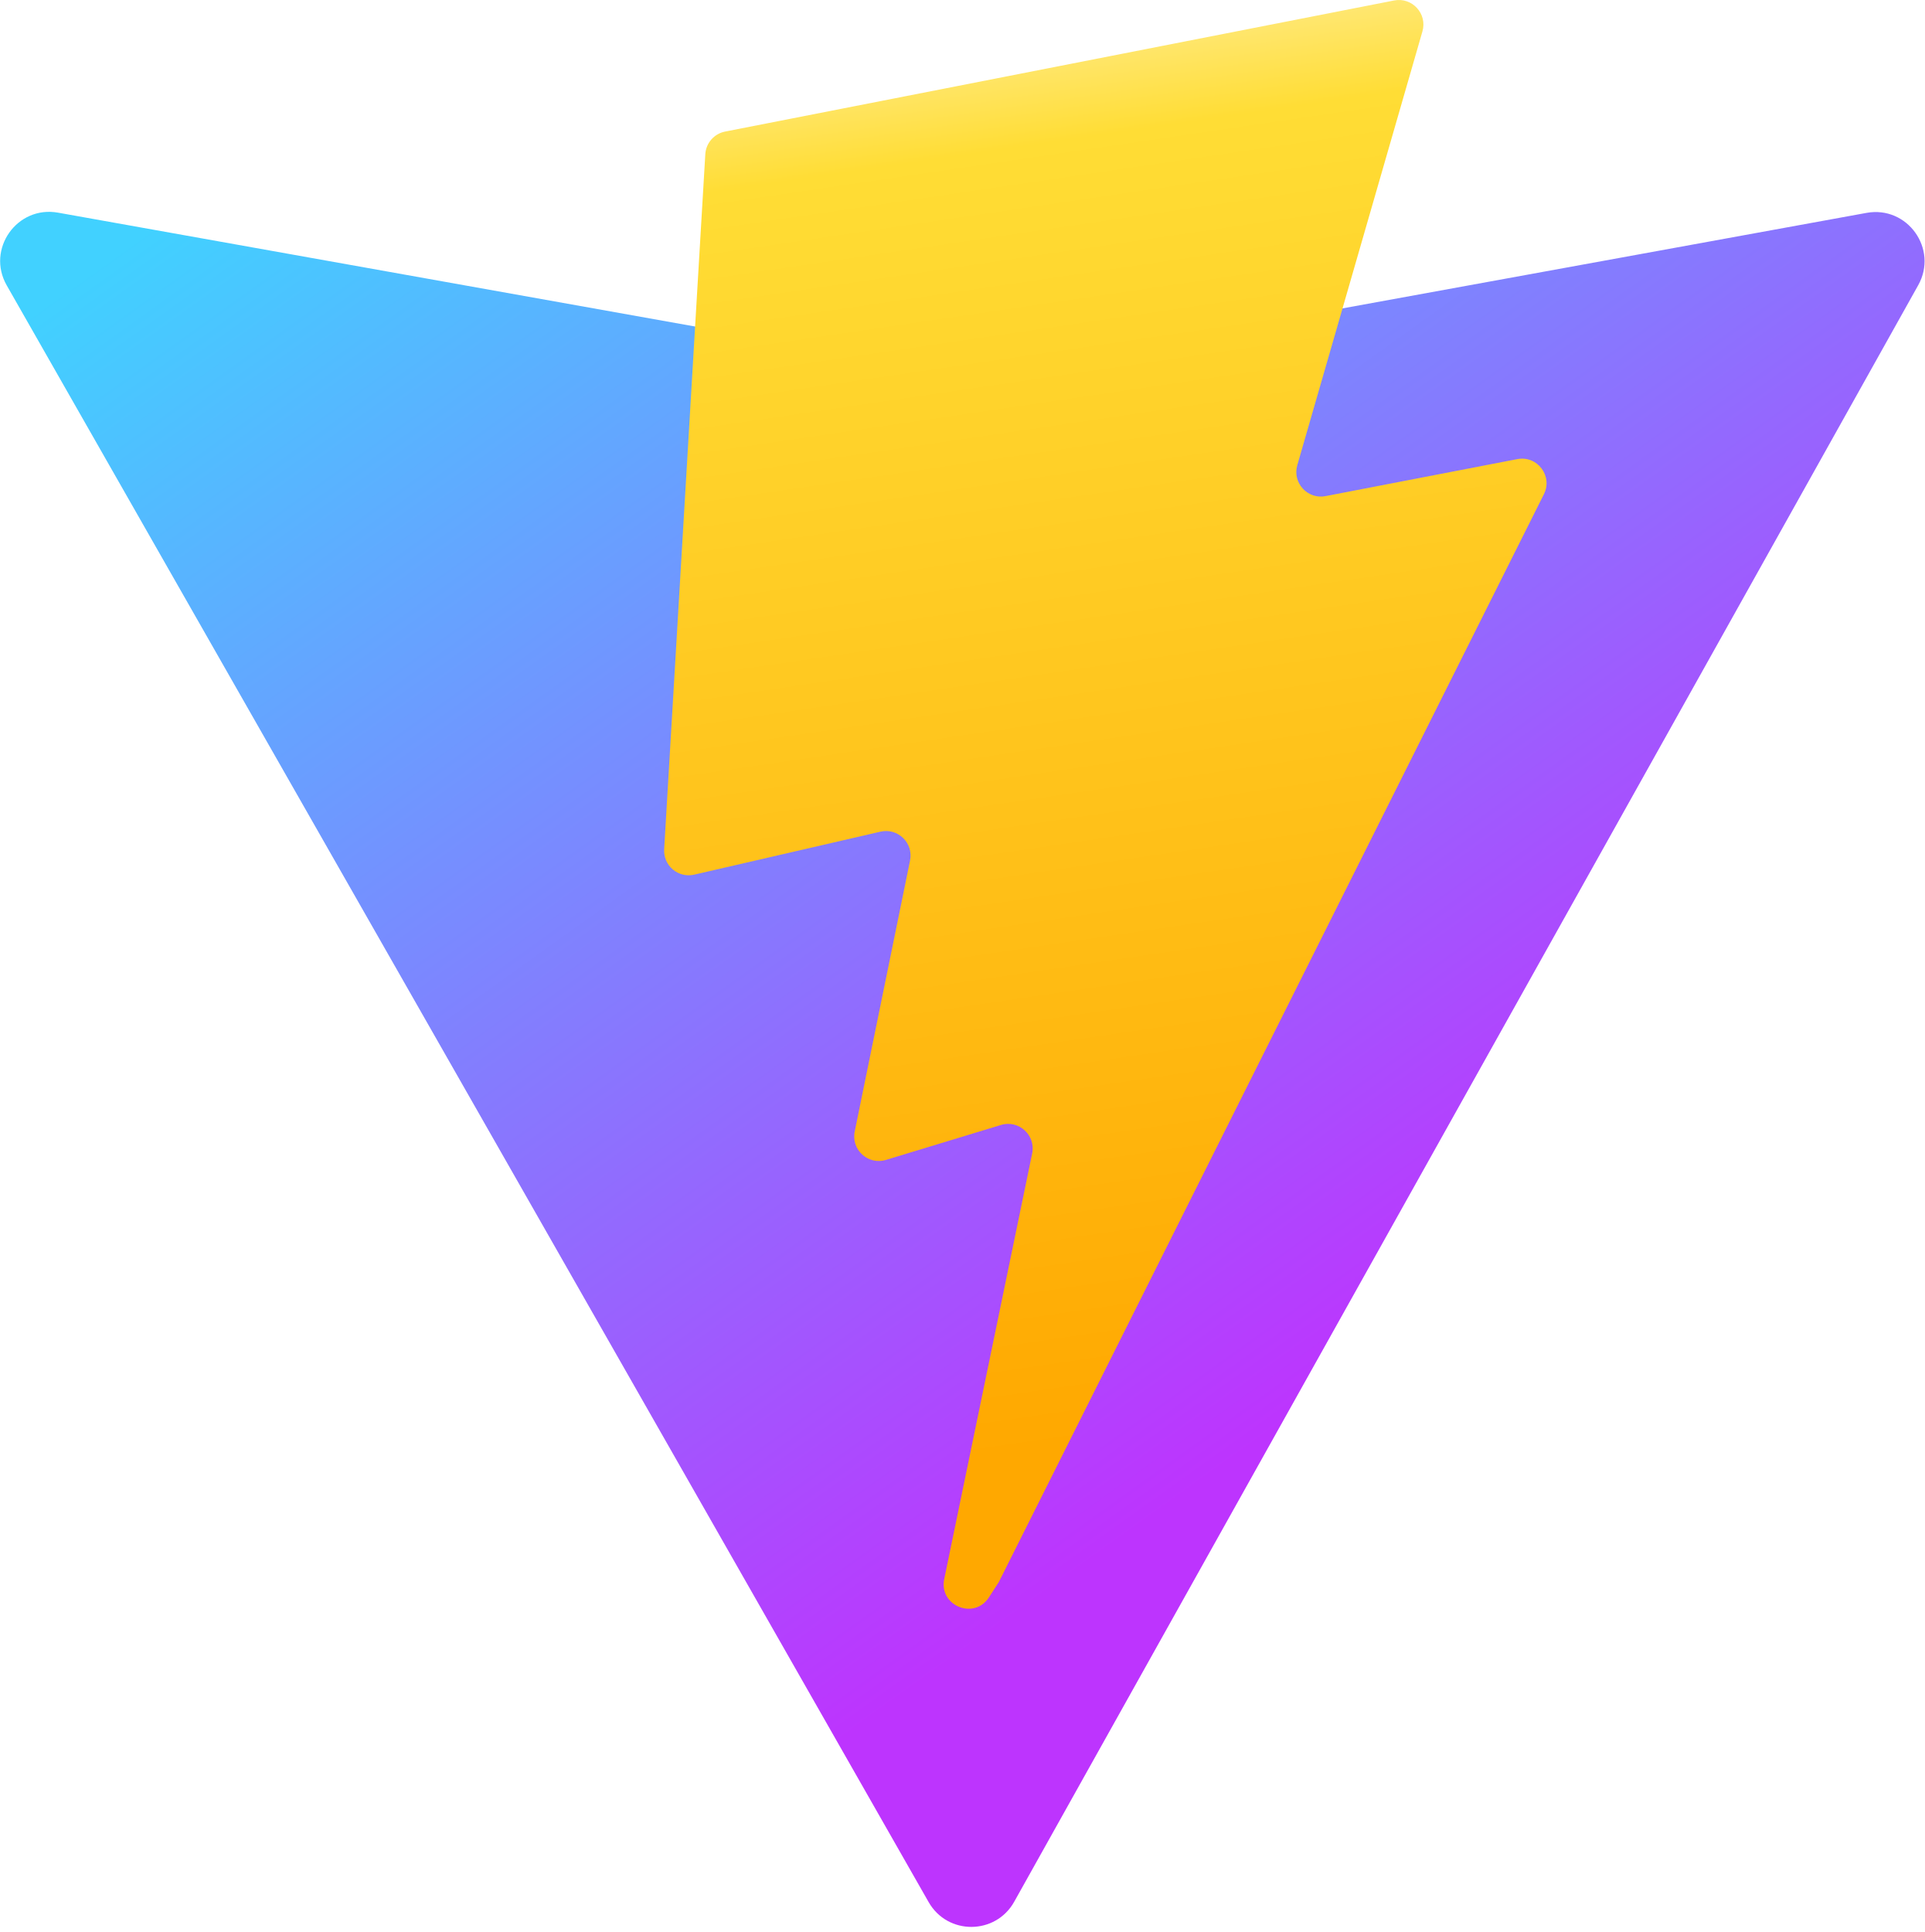
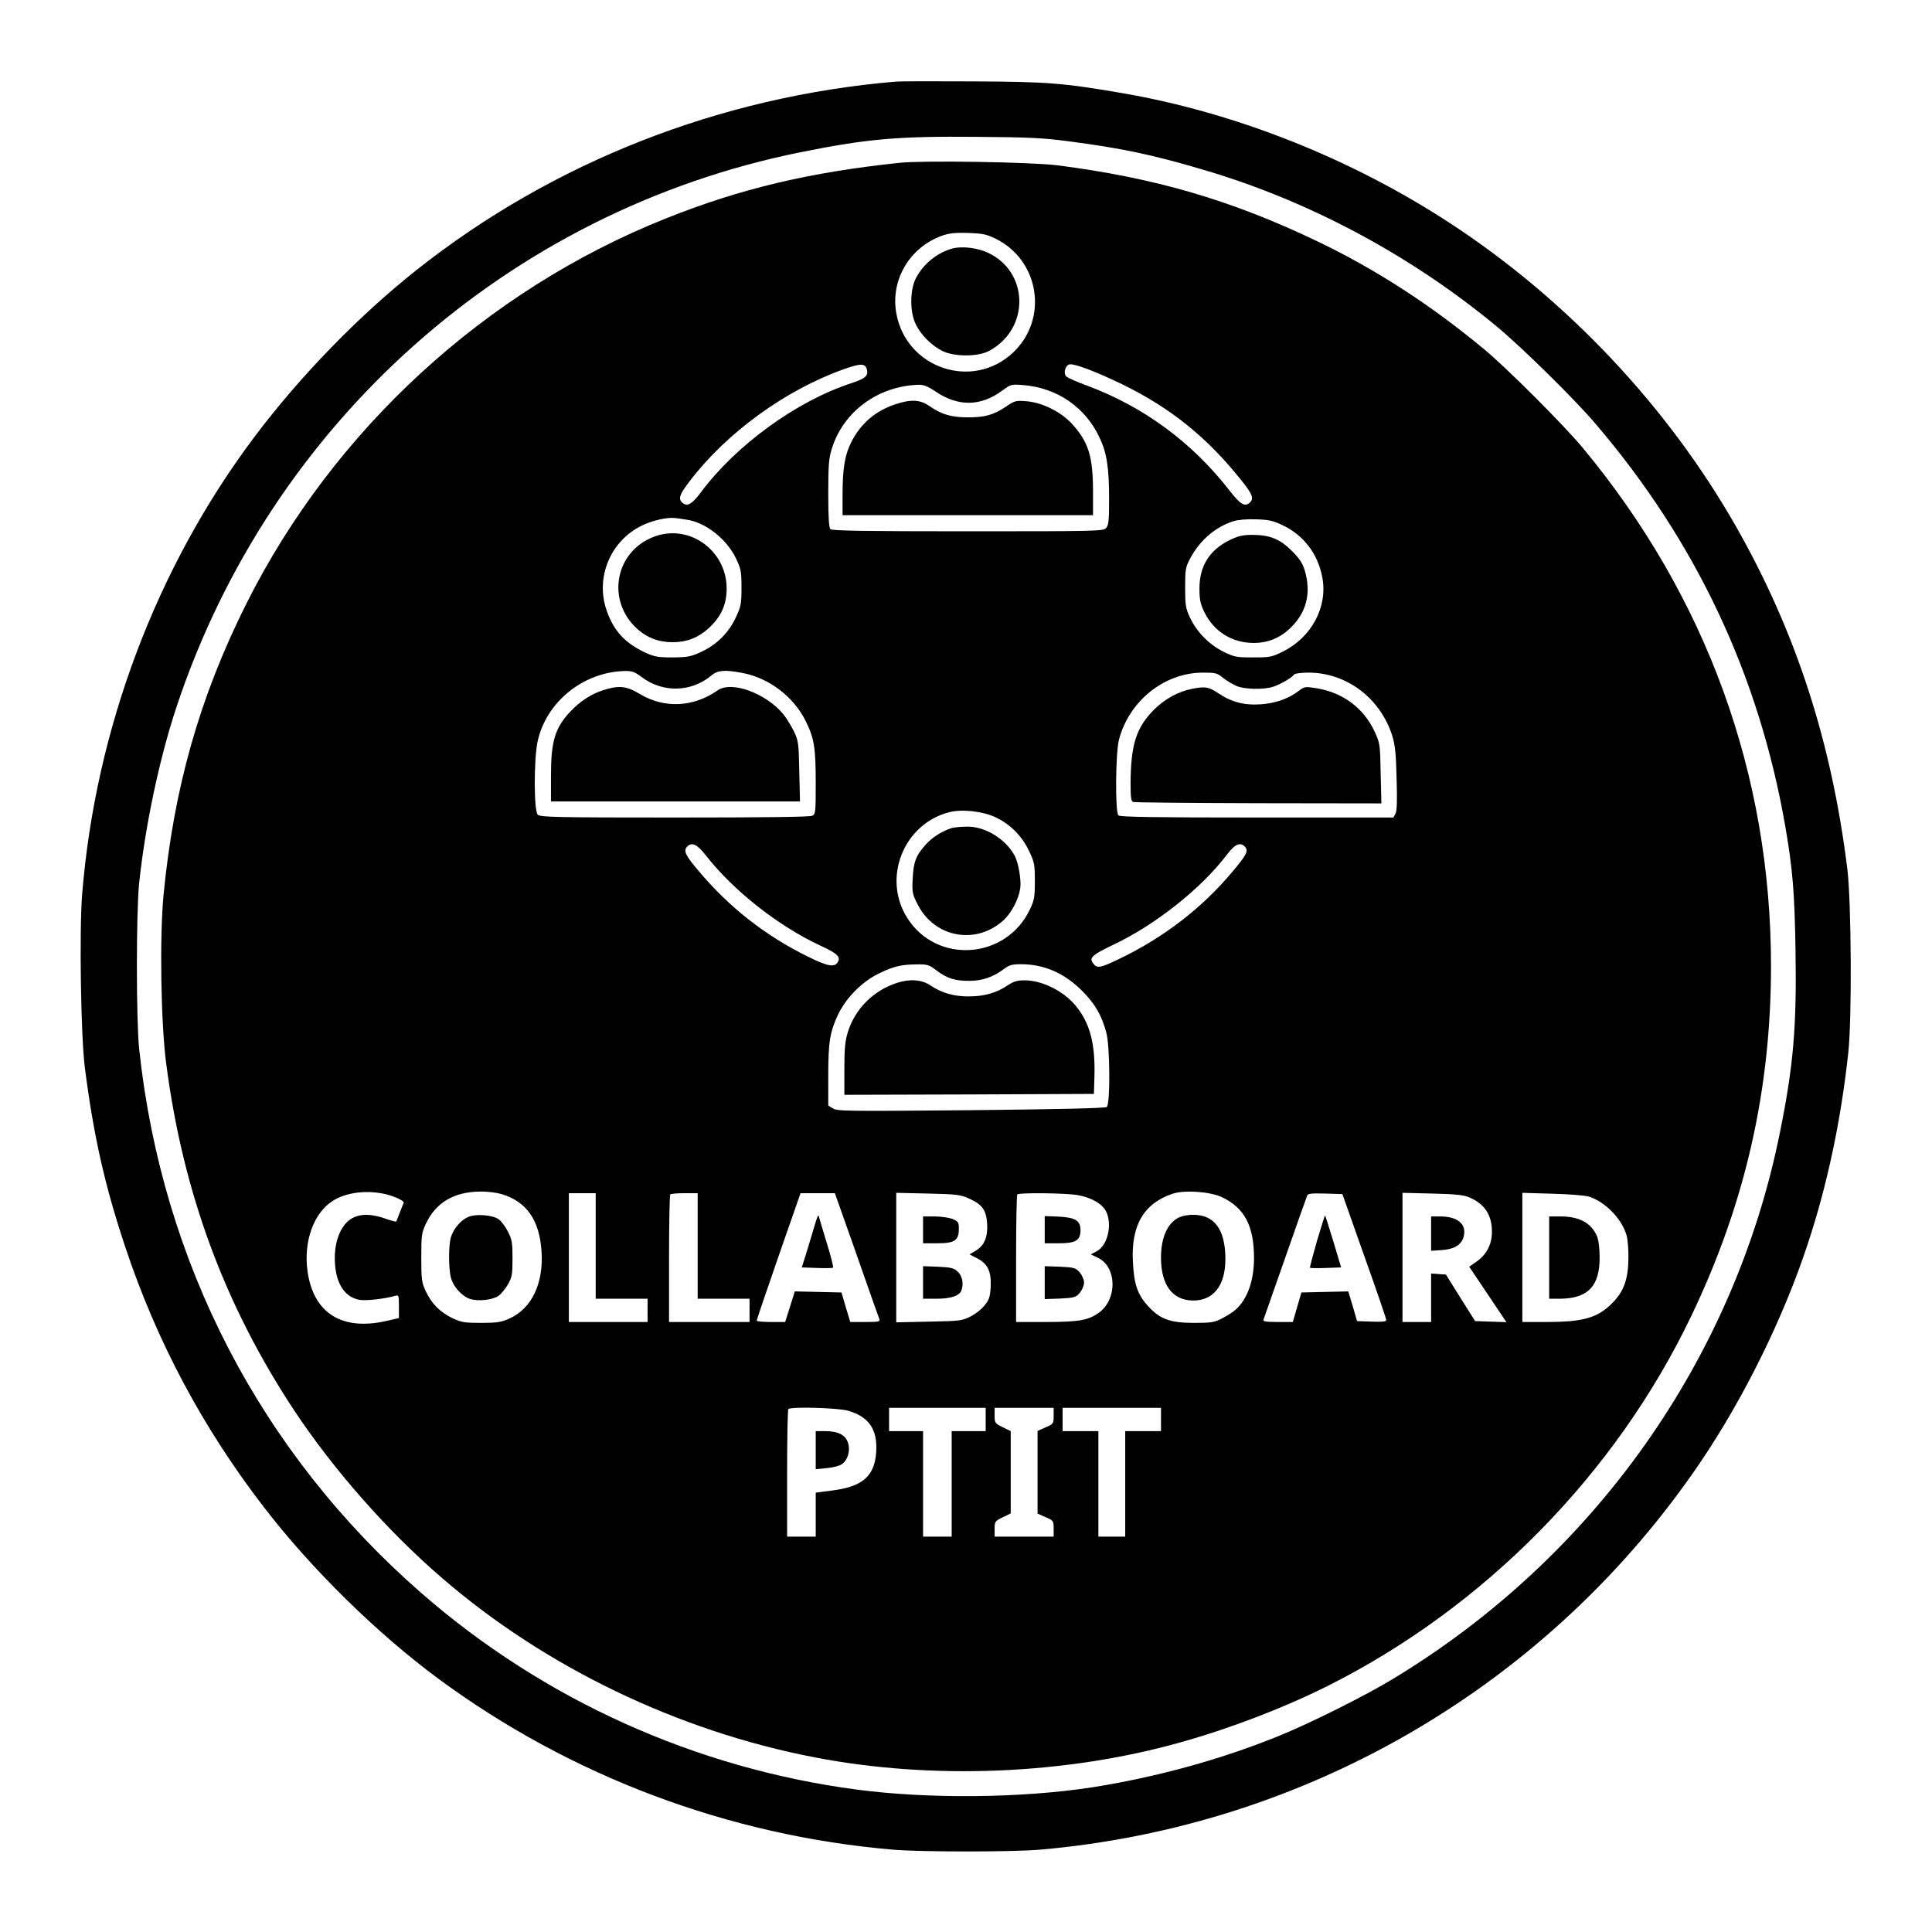
- <svg xmlns="http://www.w3.org/2000/svg" aria-hidden="true" role="img" class="iconify iconify--logos" width="31.88" height="32" preserveAspectRatio="xMidYMid meet" viewBox="0 0 256 257">
-   <defs>
-     <linearGradient id="IconifyId1813088fe1fbc01fb466" x1="-.828%" x2="57.636%" y1="7.652%" y2="78.411%">
-       <stop offset="0%" stop-color="#41D1FF" />
-       <stop offset="100%" stop-color="#BD34FE" />
-     </linearGradient>
-     <linearGradient id="IconifyId1813088fe1fbc01fb467" x1="43.376%" x2="50.316%" y1="2.242%" y2="89.03%">
-       <stop offset="0%" stop-color="#FFEA83" />
-       <stop offset="8.333%" stop-color="#FFDD35" />
-       <stop offset="100%" stop-color="#FFA800" />
-     </linearGradient>
-   </defs>
-   <path fill="url(#IconifyId1813088fe1fbc01fb466)" d="M255.153 37.938L134.897 252.976c-2.483 4.44-8.862 4.466-11.382.048L.875 37.958c-2.746-4.814 1.371-10.646 6.827-9.67l120.385 21.517a6.537 6.537 0 0 0 2.322-.004l117.867-21.483c5.438-.991 9.574 4.796 6.877 9.62Z" />
-   <path fill="url(#IconifyId1813088fe1fbc01fb467)" d="M185.432.063L96.44 17.501a3.268 3.268 0 0 0-2.634 3.014l-5.474 92.456a3.268 3.268 0 0 0 3.997 3.378l24.777-5.718c2.318-.535 4.413 1.507 3.936 3.838l-7.361 36.047c-.495 2.426 1.782 4.5 4.151 3.78l15.304-4.649c2.372-.72 4.652 1.36 4.15 3.788l-11.698 56.621c-.732 3.542 3.979 5.473 5.943 2.437l1.313-2.028l72.516-144.72c1.215-2.423-.88-5.186-3.54-4.672l-25.505 4.922c-2.396.462-4.435-1.77-3.759-4.114l16.646-57.705c.677-2.35-1.37-4.583-3.769-4.113Z" />
+ <svg xmlns="http://www.w3.org/2000/svg" version="1.0" width="1080pt" height="1080pt" viewBox="0 0 1080 1080" preserveAspectRatio="xMidYMid meet">
+   <g transform="translate(0,1080) scale(0.1,-0.1)" fill="#000000" stroke="none">
+     <path d="M5010 10344 c-984 -83 -1918 -449 -2680 -1052 -323 -256 -651 -593 -906 -932 -550 -731 -891 -1637 -965 -2562 -16 -203 -7 -790 15 -963 49 -385 112 -663 226 -1005 176 -529 433 -1011 775 -1455 265 -345 632 -705 974 -958 741 -547 1625 -879 2546 -957 154 -13 666 -13 815 0 1500 129 2856 925 3698 2170 243 360 464 809 598 1218 109 330 185 688 226 1067 21 191 17 842 -5 1025 -88 712 -287 1326 -621 1914 -382 672 -946 1271 -1601 1699 -554 362 -1203 619 -1835 727 -326 56 -416 63 -825 65 -214 1 -410 1 -435 -1z m957 -333 c301 -39 472 -75 753 -158 593 -173 1165 -479 1647 -878 145 -121 433 -404 553 -545 561 -657 913 -1404 1060 -2250 41 -236 52 -372 57 -690 7 -428 -11 -645 -87 -1020 -254 -1265 -1038 -2373 -2158 -3052 -159 -97 -464 -249 -643 -322 -325 -132 -686 -231 -1042 -287 -395 -61 -916 -66 -1317 -13 -902 119 -1751 502 -2435 1099 -898 784 -1449 1846 -1577 3040 -17 160 -17 770 0 930 34 321 114 698 208 981 527 1591 1857 2774 3489 3103 373 75 541 90 985 86 283 -2 374 -6 507 -24z" />
+     <path d="M5030 9890 c-504 -53 -889 -144 -1305 -310 -1012 -403 -1862 -1184 -2349 -2157 -261 -522 -404 -1028 -462 -1628 -22 -235 -15 -711 15 -940 94 -723 327 -1352 718 -1943 218 -328 517 -668 818 -928 579 -502 1322 -860 2090 -1008 659 -127 1405 -96 2047 85 278 78 575 192 821 315 878 441 1610 1186 2032 2069 301 628 445 1263 445 1955 0 1070 -360 2062 -1051 2895 -107 129 -425 447 -554 554 -299 248 -608 448 -935 604 -479 229 -904 353 -1450 423 -146 18 -745 28 -880 14z m535 -424 c246 -121 297 -448 99 -636 -227 -215 -600 -89 -654 221 -32 184 74 364 252 430 41 15 74 19 148 17 82 -3 103 -7 155 -32z m-719 -732 c9 -35 -9 -50 -84 -75 -308 -100 -646 -346 -844 -611 -51 -69 -79 -83 -106 -56 -21 21 -13 45 44 119 205 269 533 508 858 624 98 35 123 35 132 -1z m1431 -84 c269 -132 472 -296 663 -536 61 -76 70 -100 48 -122 -28 -28 -54 -13 -115 66 -209 269 -480 469 -798 587 -55 20 -106 43 -114 50 -18 17 -7 62 17 68 27 6 146 -39 299 -113z m-1045 -40 c126 -84 250 -82 370 6 49 36 50 37 121 31 188 -16 344 -124 423 -292 41 -86 54 -167 54 -349 0 -116 -3 -143 -17 -158 -15 -17 -52 -18 -773 -18 -575 0 -759 3 -768 12 -8 8 -12 67 -12 199 0 158 3 197 20 251 64 207 258 350 484 357 29 1 52 -8 98 -39z m-1394 -715 c104 -14 222 -106 275 -214 29 -61 32 -74 32 -166 0 -92 -3 -105 -32 -167 -40 -86 -106 -151 -191 -191 -60 -28 -77 -31 -162 -32 -83 0 -102 4 -153 27 -115 54 -178 123 -217 239 -62 182 23 385 196 470 60 30 146 49 189 43 11 -1 39 -5 63 -9z m3332 -31 c118 -56 197 -160 222 -292 31 -165 -61 -336 -222 -415 -60 -30 -72 -32 -165 -32 -92 0 -105 2 -166 32 -79 39 -150 111 -187 191 -24 51 -27 69 -27 167 0 101 2 114 28 163 53 100 139 175 240 208 25 8 76 13 127 11 71 -2 96 -7 150 -33z m-3584 -848 c118 -90 278 -87 392 9 34 28 72 32 168 14 151 -27 291 -133 359 -272 47 -96 55 -148 55 -348 0 -156 -1 -169 -19 -179 -13 -7 -272 -10 -770 -10 -668 0 -751 2 -765 16 -22 21 -22 308 -1 408 47 221 255 390 488 395 40 1 55 -5 93 -33z m3252 -6 c20 -16 54 -36 75 -45 46 -19 152 -21 204 -4 41 13 107 52 118 69 3 5 39 10 80 10 211 0 399 -141 467 -350 16 -52 22 -99 25 -241 4 -123 2 -182 -6 -197 l-12 -22 -762 0 c-580 0 -766 3 -775 12 -19 19 -16 348 3 423 57 217 253 374 468 375 72 0 81 -2 115 -30z m-1274 -778 c83 -39 149 -105 189 -190 29 -61 32 -75 32 -167 0 -88 -3 -107 -27 -157 -132 -282 -521 -310 -686 -50 -142 223 -21 527 235 592 71 18 186 5 257 -28z m-1618 -214 c155 -198 405 -395 642 -505 93 -43 113 -62 95 -92 -19 -30 -57 -23 -168 32 -239 118 -440 276 -611 480 -74 87 -85 112 -62 135 26 26 55 13 104 -50z m3012 50 c23 -23 12 -45 -67 -139 -171 -205 -388 -372 -640 -492 -107 -51 -121 -53 -145 -15 -16 26 7 44 118 97 235 111 493 316 635 504 44 58 73 71 99 45z m-1724 -692 c59 -45 106 -60 186 -59 71 0 134 22 193 67 28 21 45 26 93 26 131 0 244 -49 345 -151 71 -71 109 -138 134 -234 20 -77 22 -397 2 -413 -8 -7 -266 -13 -759 -18 -689 -6 -749 -6 -772 10 l-26 16 0 164 c0 193 9 246 55 345 45 93 133 183 226 228 81 40 124 51 211 52 62 1 71 -2 112 -33z m-3031 -1266 c34 -13 56 -27 54 -33 -3 -7 -13 -32 -23 -57 -9 -25 -18 -47 -20 -49 -1 -1 -30 6 -63 18 -111 38 -188 22 -235 -50 -34 -51 -50 -128 -43 -210 9 -111 58 -181 136 -195 33 -7 146 6 199 22 21 6 22 4 22 -59 l0 -65 -69 -16 c-250 -57 -409 43 -442 278 -23 169 35 327 144 395 87 54 229 63 340 21z m601 15 c139 -42 211 -144 223 -317 13 -181 -54 -323 -180 -379 -44 -20 -68 -24 -157 -24 -93 0 -111 3 -160 26 -70 34 -116 80 -149 149 -24 51 -26 66 -26 190 0 124 2 139 26 190 56 118 157 178 304 179 39 1 92 -6 119 -14z m4026 -17 c126 -59 180 -160 180 -340 0 -128 -37 -232 -105 -291 -11 -10 -42 -30 -70 -45 -46 -24 -60 -27 -160 -27 -135 0 -192 21 -259 96 -58 64 -77 121 -83 246 -11 203 61 326 222 380 67 22 209 12 275 -19z m-3500 -273 l0 -295 145 0 145 0 0 -65 0 -65 -220 0 -220 0 0 360 0 360 75 0 75 0 0 -295z m570 0 l0 -295 145 0 145 0 0 -65 0 -65 -225 0 -225 0 0 353 c0 195 3 357 7 360 3 4 39 7 80 7 l73 0 0 -295z m888 -47 c66 -189 123 -351 127 -360 6 -16 -1 -18 -77 -18 l-85 0 -25 83 -24 82 -131 3 -130 3 -27 -86 -27 -85 -79 0 c-44 0 -80 3 -80 8 0 4 55 166 122 359 l123 353 96 0 96 0 121 -342z m634 310 c69 -32 91 -63 96 -137 5 -74 -15 -124 -63 -152 l-35 -21 42 -22 c59 -30 80 -73 76 -158 -3 -57 -8 -73 -34 -105 -16 -21 -52 -49 -80 -63 -46 -23 -60 -25 -231 -28 l-183 -4 0 362 0 362 178 -4 c165 -4 181 -6 234 -30z m604 21 c77 -14 137 -49 158 -93 35 -74 7 -190 -54 -221 l-32 -17 41 -20 c103 -51 108 -226 8 -303 -60 -45 -113 -55 -299 -55 l-168 0 0 353 c0 195 3 357 7 360 10 11 274 8 339 -4z m1600 -339 c68 -190 123 -351 123 -358 1 -10 -19 -12 -81 -10 l-82 3 -24 83 -25 83 -131 -3 -131 -3 -24 -82 -24 -83 -85 0 c-63 0 -83 3 -79 13 2 6 57 162 121 345 64 183 119 339 123 348 4 12 23 14 101 12 l96 -3 122 -345z m589 326 c85 -37 125 -98 125 -192 0 -70 -30 -128 -88 -168 l-39 -27 104 -155 104 -155 -87 3 -88 3 -82 130 -81 130 -41 3 -42 3 0 -135 0 -136 -80 0 -80 0 0 361 0 361 168 -4 c129 -3 176 -8 207 -22z m667 5 c91 -29 182 -122 210 -214 7 -23 12 -82 11 -132 -1 -115 -26 -184 -88 -247 -83 -85 -163 -108 -371 -108 l-134 0 0 361 0 361 168 -5 c92 -2 184 -10 204 -16z m-4141 -1197 c117 -34 165 -105 157 -231 -9 -135 -77 -194 -246 -215 l-92 -12 0 -123 0 -123 -80 0 -80 0 0 353 c0 195 3 357 7 360 14 15 278 7 334 -9z m769 -49 l0 -65 -95 0 -95 0 0 -295 0 -295 -80 0 -80 0 0 295 0 295 -95 0 -95 0 0 65 0 65 270 0 270 0 0 -65z m380 20 c0 -43 -1 -45 -45 -64 l-45 -20 0 -231 0 -231 45 -20 c44 -19 45 -21 45 -64 l0 -45 -165 0 -165 0 0 43 c0 41 2 44 45 65 l45 22 0 230 0 230 -45 22 c-43 21 -45 24 -45 65 l0 43 165 0 165 0 0 -45z m600 -20 l0 -65 -100 0 -100 0 0 -295 0 -295 -75 0 -75 0 0 295 0 295 -100 0 -100 0 0 65 0 65 275 0 275 0 0 -65z" />
+     <path d="M5325 9411 c-87 -23 -167 -89 -207 -170 -32 -66 -32 -187 1 -253 29 -61 89 -120 149 -150 67 -33 198 -33 260 0 230 122 226 443 -7 550 -59 27 -143 37 -196 23z" />
+     <path d="M5008 8541 c-114 -37 -198 -109 -251 -216 -34 -68 -47 -146 -47 -287 l0 -118 700 0 700 0 0 133 c0 194 -25 275 -115 375 -62 69 -168 122 -257 129 -60 5 -66 3 -116 -31 -69 -46 -119 -60 -217 -59 -89 1 -142 16 -209 63 -53 36 -101 39 -188 11z" />
+     <path d="M3654 7799 c-219 -84 -266 -361 -89 -517 55 -49 119 -72 195 -72 78 0 141 24 199 76 71 64 103 133 103 224 0 215 -212 365 -408 289z" />
+     <path d="M6872 7780 c-112 -56 -167 -145 -167 -270 0 -62 5 -86 28 -133 53 -107 153 -170 272 -171 90 -1 165 33 229 105 73 82 94 184 60 299 -12 41 -29 67 -72 110 -67 67 -124 90 -222 90 -54 0 -78 -6 -128 -30z" />
+     <path d="M3369 6941 c-64 -21 -128 -62 -180 -118 -87 -92 -109 -166 -109 -360 l0 -143 696 0 696 0 -4 168 c-3 156 -5 171 -29 222 -15 30 -41 73 -58 95 -97 119 -291 191 -369 136 -136 -95 -299 -103 -436 -20 -75 45 -116 49 -207 20z" />
+     <path d="M6662 6949 c-76 -15 -150 -56 -211 -116 -100 -101 -130 -196 -131 -414 0 -74 3 -98 14 -102 8 -3 323 -6 701 -7 l687 -1 -4 168 c-3 165 -4 169 -35 236 -61 129 -175 214 -319 239 -69 11 -71 11 -105 -15 -57 -43 -129 -68 -209 -74 -93 -7 -166 12 -240 62 -54 36 -73 39 -148 24z" />
+     <path d="M5320 6171 c-52 -16 -108 -51 -143 -90 -57 -63 -70 -97 -75 -191 -4 -81 -2 -88 30 -150 95 -182 324 -223 477 -85 44 40 85 117 94 178 7 45 -9 139 -29 180 -50 96 -166 168 -269 166 -33 0 -71 -4 -85 -8z" />
+     <path d="M5015 5306 c-131 -42 -235 -145 -275 -274 -16 -51 -20 -93 -20 -208 l0 -144 698 2 697 3 3 99 c5 182 -25 296 -104 393 -68 83 -189 143 -287 143 -41 0 -61 -6 -97 -30 -61 -41 -130 -60 -216 -60 -83 0 -149 19 -212 61 -48 33 -115 38 -187 15z" />
+     <path d="M2615 3996 c-41 -18 -82 -68 -95 -114 -13 -48 -13 -176 1 -225 13 -50 61 -103 106 -118 47 -15 128 -6 161 18 15 11 38 40 52 64 22 39 25 56 25 144 0 87 -3 107 -25 149 -14 28 -37 59 -52 70 -35 25 -131 32 -173 12z" />
+     <path d="M6594 3996 c-66 -29 -104 -112 -104 -226 0 -154 65 -240 181 -240 113 0 179 85 179 231 0 126 -36 206 -107 235 -41 18 -109 17 -149 0z" />
+     <path d="M4557 3960 c-9 -30 -29 -98 -45 -150 l-30 -95 85 -3 c47 -2 88 -1 90 2 3 3 -13 67 -37 143 -23 76 -43 143 -44 148 -2 6 -10 -15 -19 -45z" />
+     <path d="M5160 3925 l0 -75 80 0 c97 0 120 16 120 81 0 36 -3 41 -35 55 -19 7 -64 14 -100 14 l-65 0 0 -75z" />
+     <path d="M5160 3631 l0 -91 75 0 c79 0 127 16 139 45 14 38 6 82 -20 106 -22 21 -37 24 -110 28 l-84 3 0 -91z" />
+     <path d="M5840 3926 l0 -76 80 0 c93 0 120 16 120 73 0 54 -28 71 -121 76 l-79 3 0 -76z" />
+     <path d="M5840 3630 l0 -92 86 3 c79 4 87 6 110 32 13 16 24 41 24 57 0 16 -11 41 -24 57 -23 26 -31 28 -110 32 l-86 3 0 -92z" />
+     <path d="M7362 3863 c-23 -80 -41 -148 -39 -150 3 -2 43 -3 89 -1 l85 3 -43 144 c-25 80 -45 146 -47 147 -1 1 -21 -63 -45 -143z" />
+     <path d="M8000 3904 l0 -96 60 4 c71 5 110 30 122 75 18 70 -33 113 -132 113 l-50 0 0 -96z" />
+     <path d="M8660 3770 l0 -230 63 0 c155 2 221 72 219 235 0 47 -6 94 -15 115 -31 73 -99 110 -202 110 l-65 0 0 -230z" />
+     <path d="M4560 2694 l0 -107 60 6 c34 3 71 12 84 21 35 22 51 77 36 122 -15 44 -56 64 -130 64 l-50 0 0 -106z" />
+   </g>
</svg>
